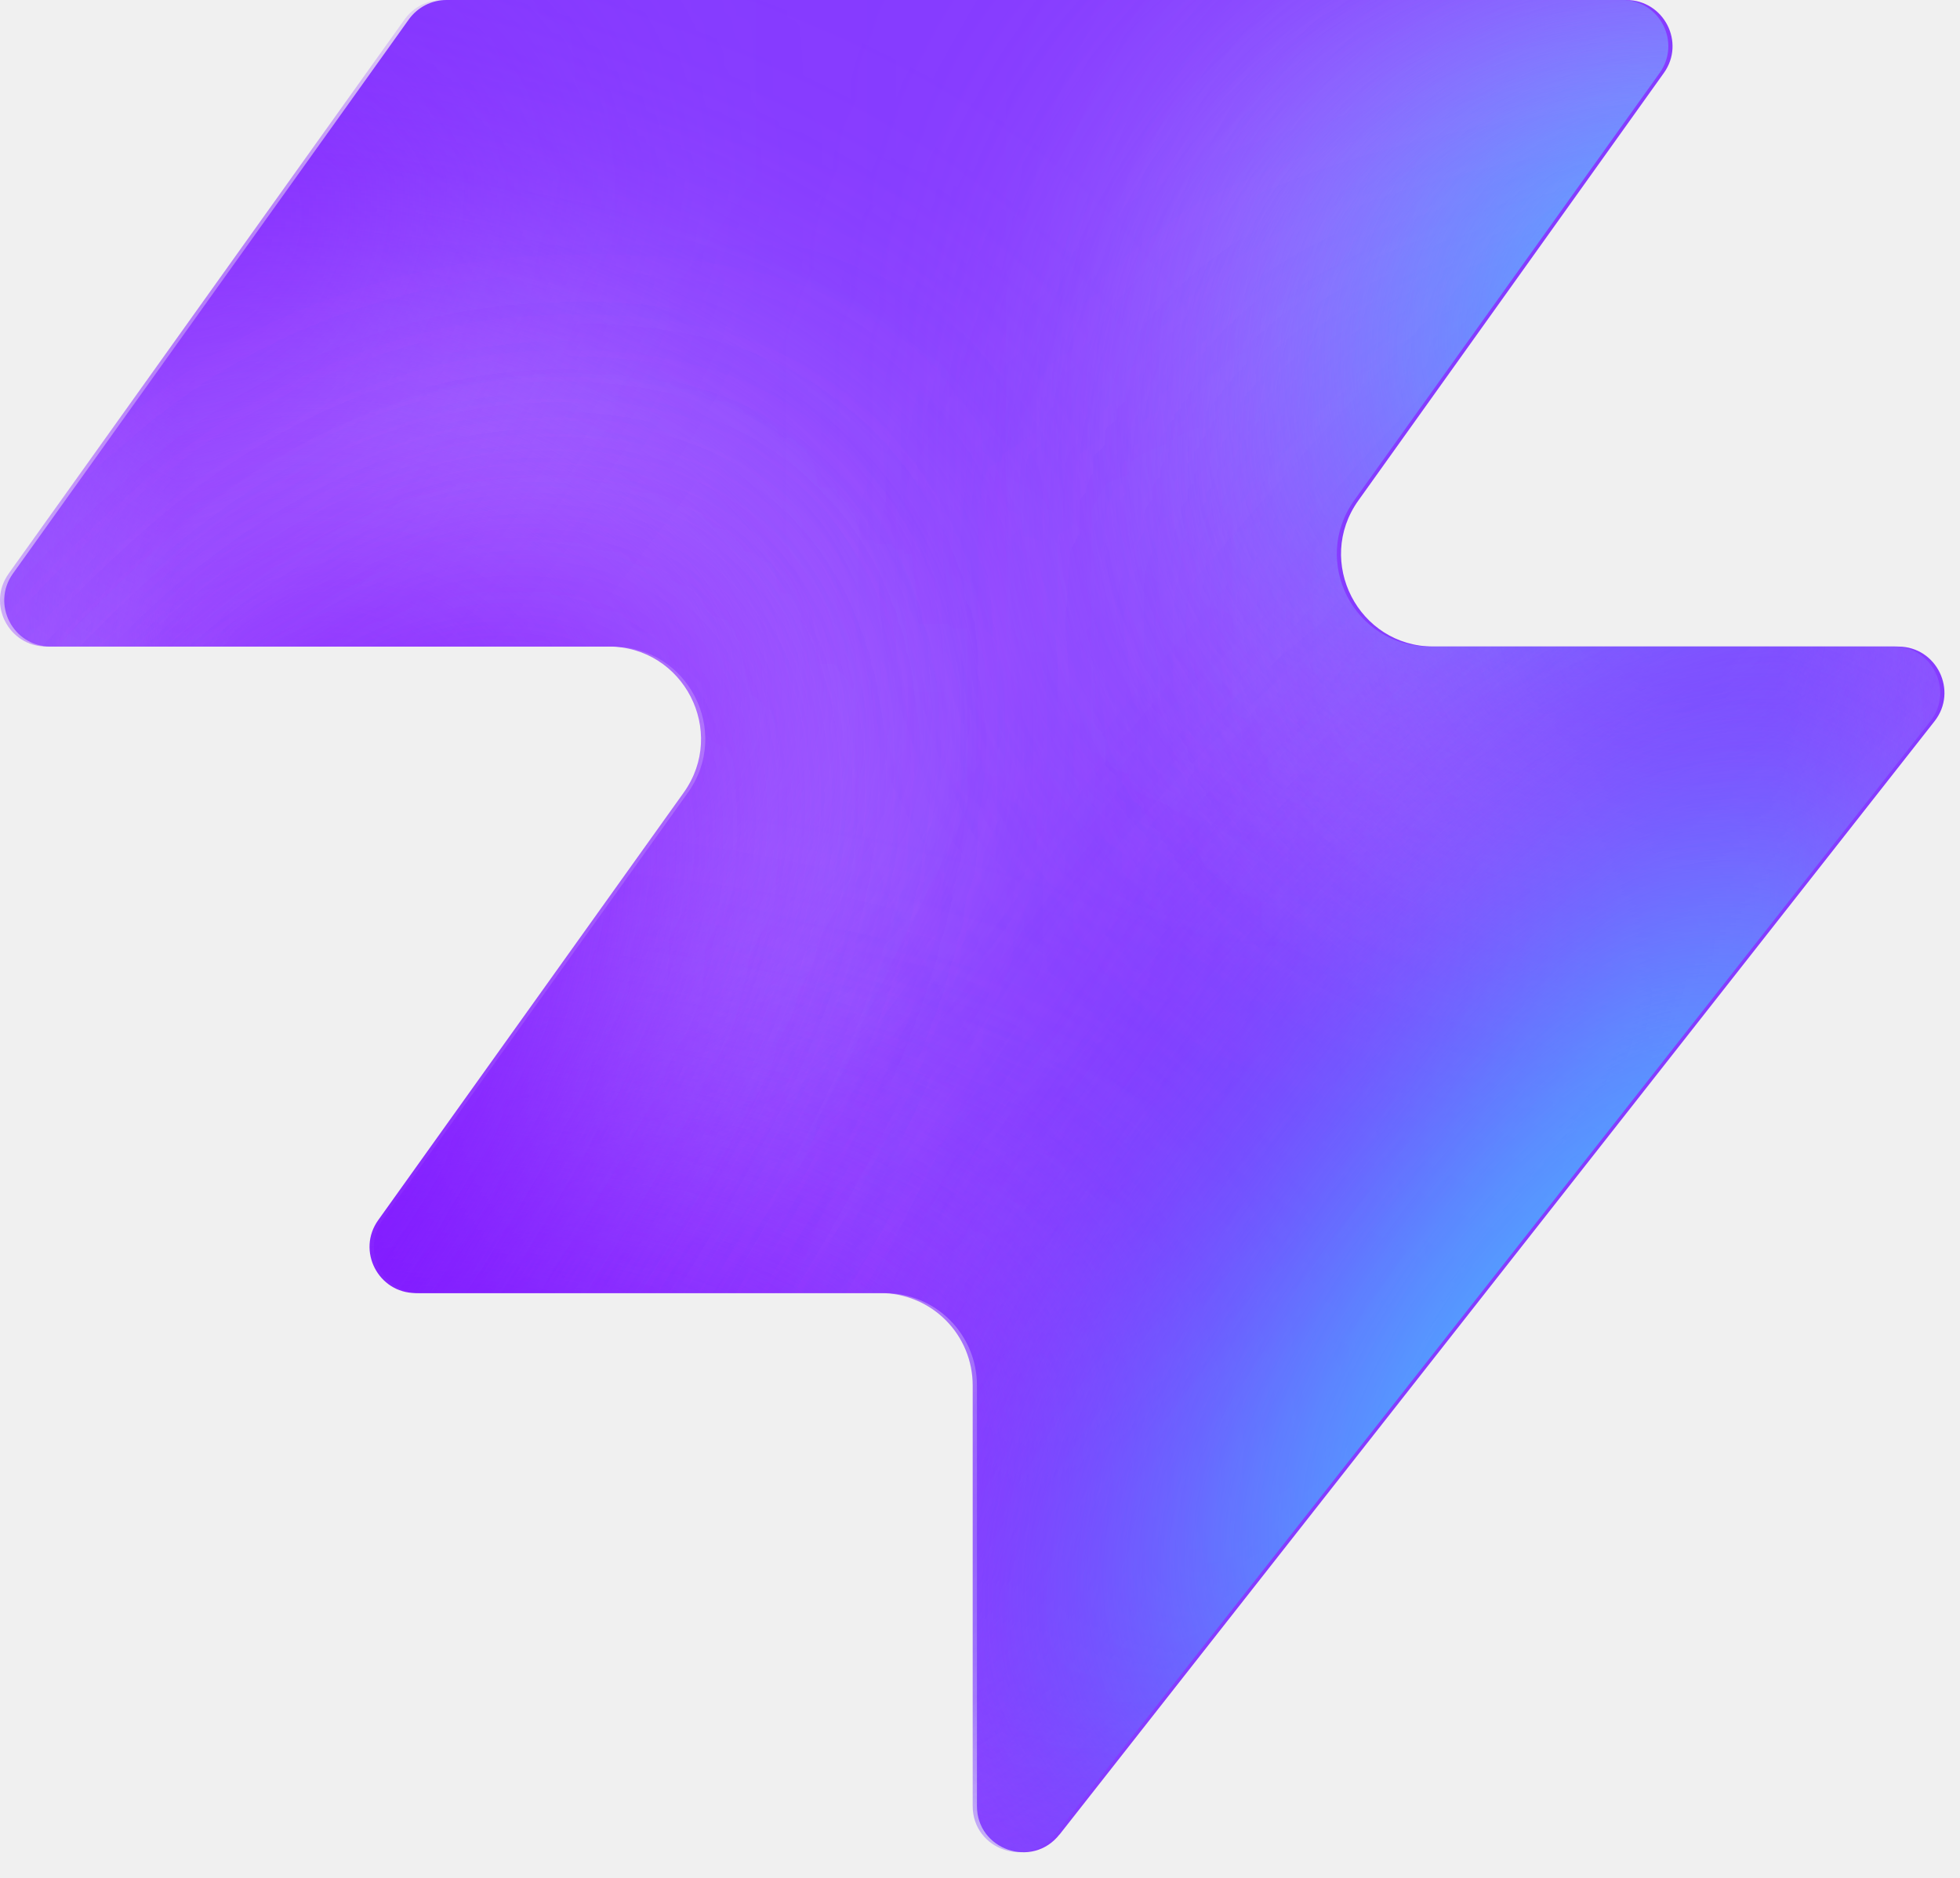
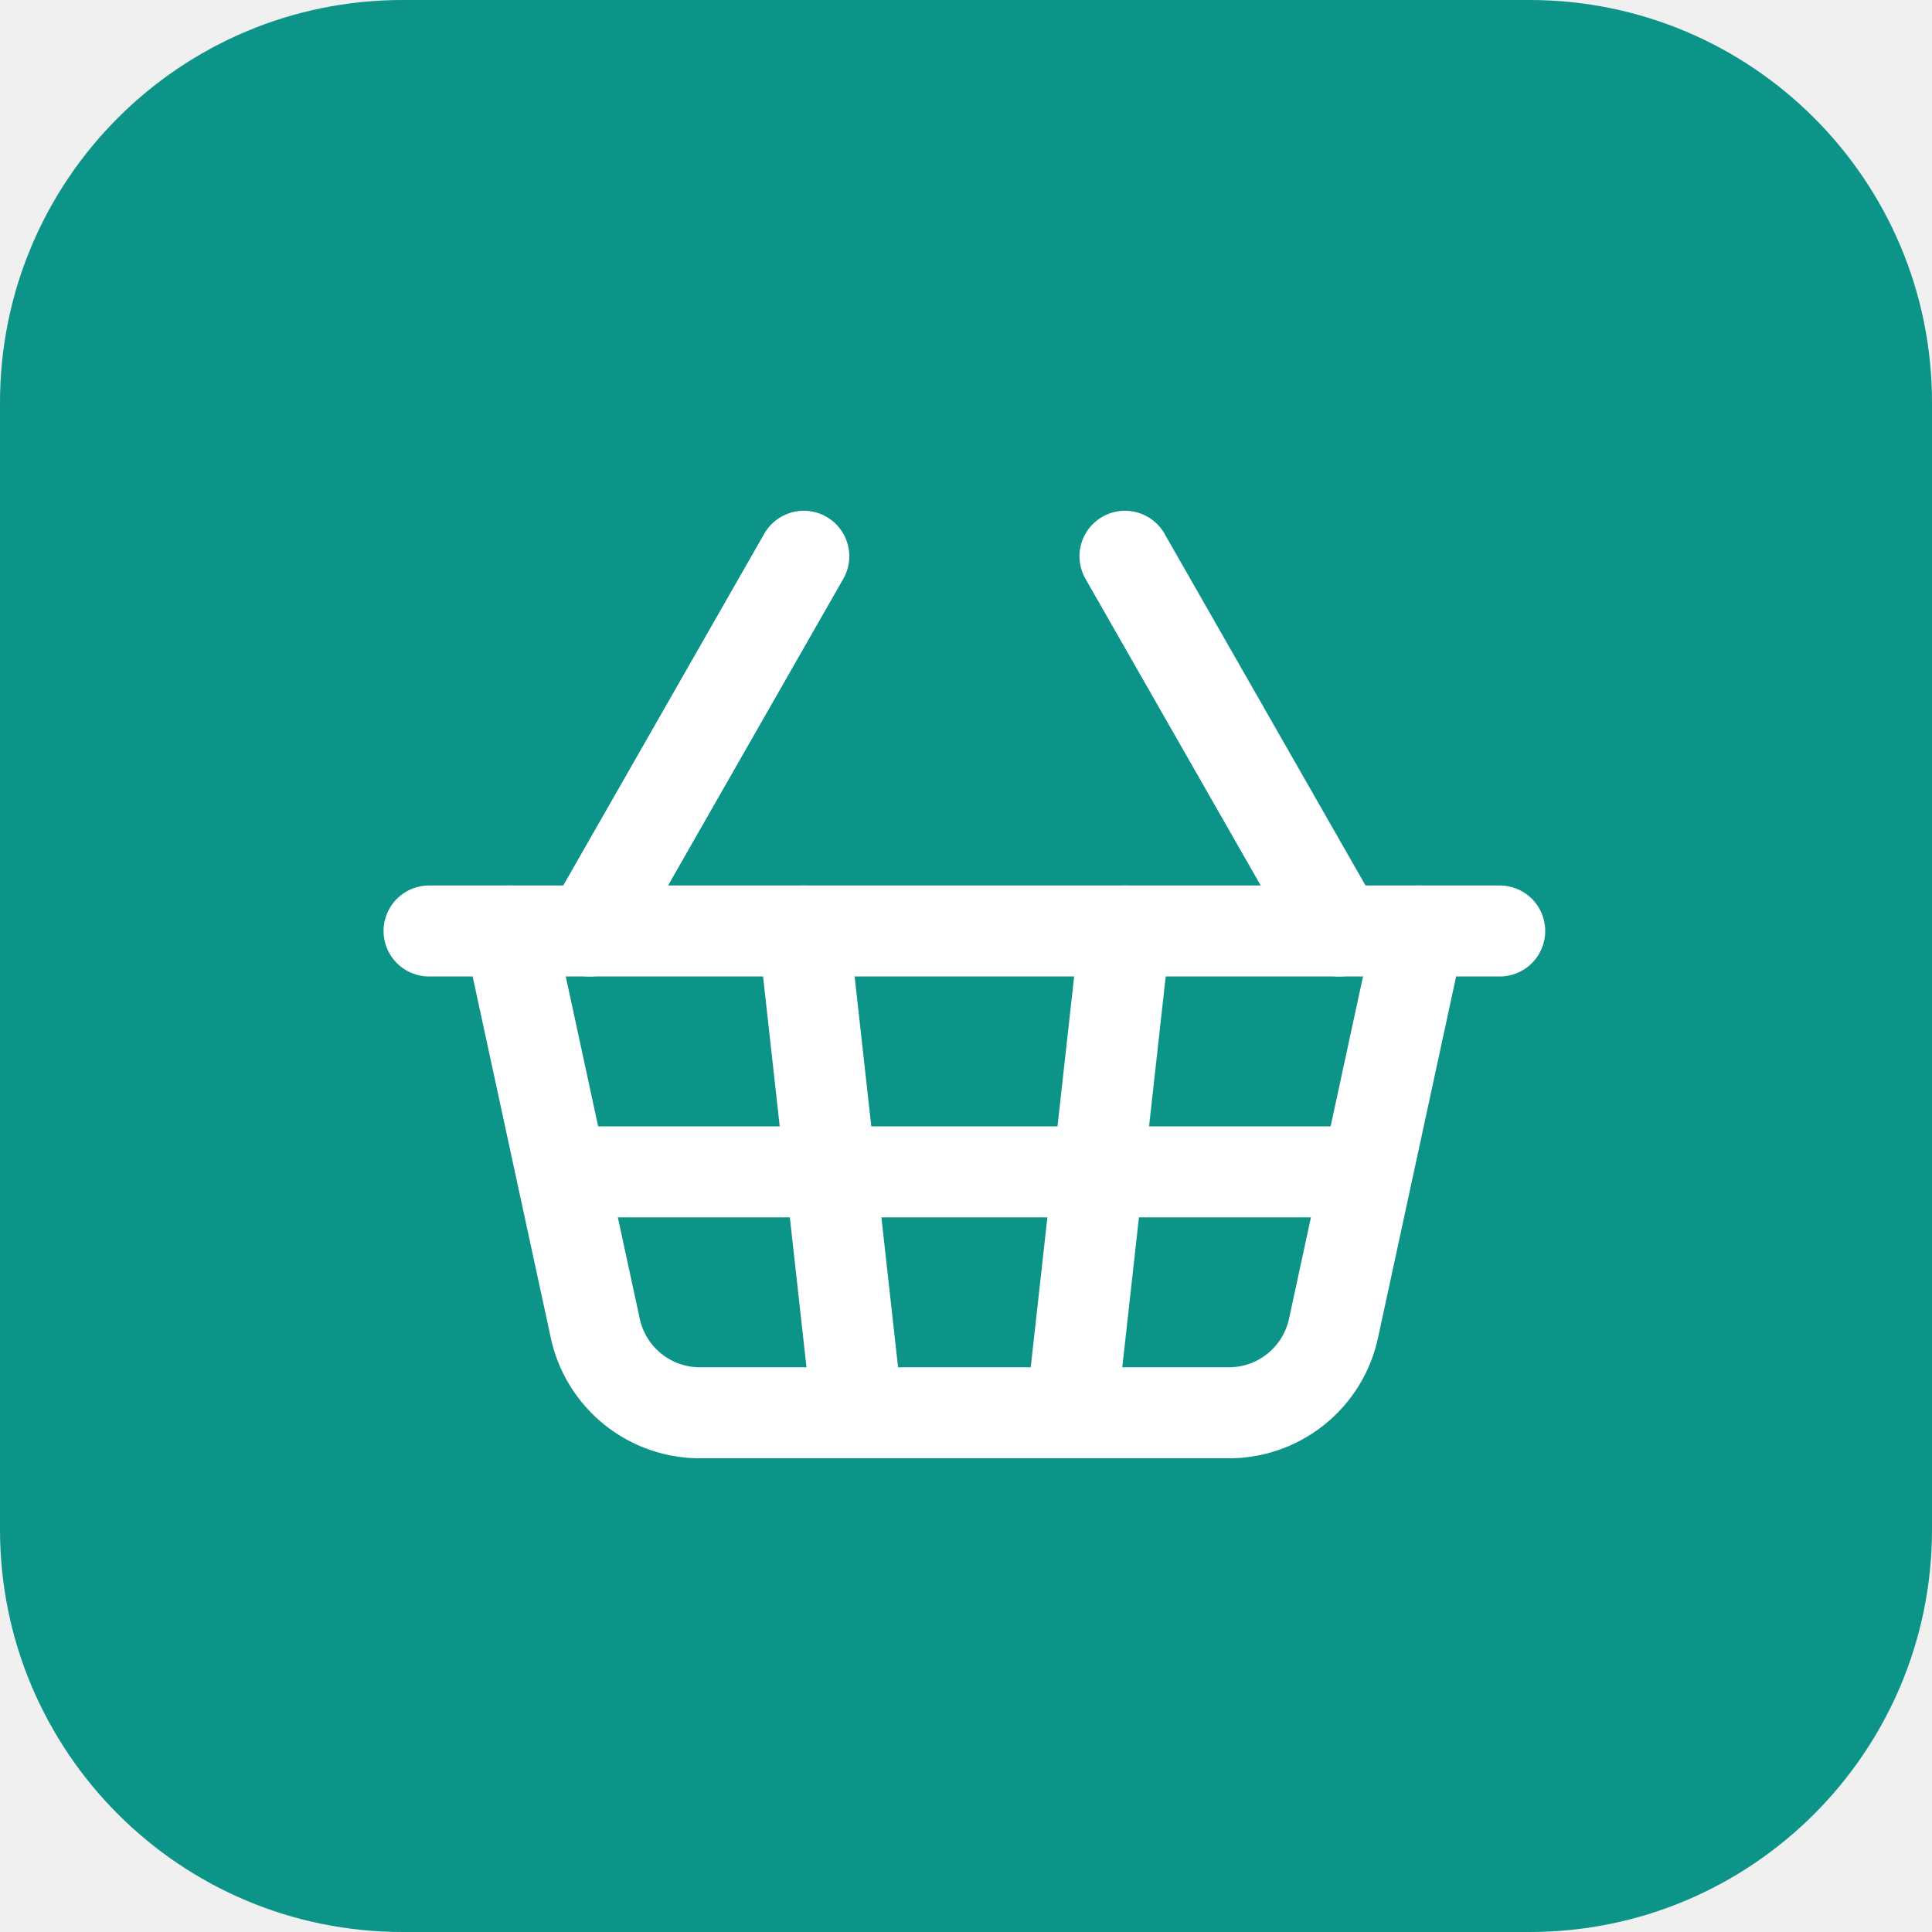
- <svg xmlns="http://www.w3.org/2000/svg" width="48" height="46" fill="none" viewBox="0 0 48 46">
-   <path fill="#863bff" d="M25.946 44.938c-.664.845-2.021.375-2.021-.698V33.937a2.26 2.26 0 0 0-2.262-2.262H10.287c-.92 0-1.456-1.04-.92-1.788l7.48-10.471c1.07-1.497 0-3.578-1.842-3.578H1.237c-.92 0-1.456-1.04-.92-1.788L10.013.474c.214-.297.556-.474.92-.474h28.894c.92 0 1.456 1.04.92 1.788l-7.48 10.471c-1.07 1.498 0 3.579 1.842 3.579h11.377c.943 0 1.473 1.088.89 1.83L25.947 44.94z" style="fill:#863bff;fill:color(display-p3 .525 .23 1);fill-opacity:1" />
-   <mask id="a" width="48" height="46" x="0" y="0" maskUnits="userSpaceOnUse" style="mask-type:alpha">
-     <path fill="#000" d="M25.842 44.938c-.664.844-2.021.375-2.021-.698V33.937a2.26 2.26 0 0 0-2.262-2.262H10.183c-.92 0-1.456-1.04-.92-1.788l7.48-10.471c1.07-1.498 0-3.579-1.842-3.579H1.133c-.92 0-1.456-1.04-.92-1.787L9.91.473c.214-.297.556-.474.92-.474h28.894c.92 0 1.456 1.04.92 1.788l-7.48 10.471c-1.07 1.498 0 3.578 1.842 3.578h11.377c.943 0 1.473 1.088.89 1.832L25.843 44.94z" style="fill:#000;fill-opacity:1" />
-   </mask>
-   <g mask="url(#a)">
-     <g filter="url(#b)">
-       <ellipse cx="5.508" cy="14.704" fill="#ede6ff" rx="5.508" ry="14.704" style="fill:#ede6ff;fill:color(display-p3 .927 .903 1);fill-opacity:1" transform="matrix(.00324 1 1 -.00324 -4.47 31.516)" />
-     </g>
-     <g filter="url(#c)">
-       <ellipse cx="10.399" cy="29.851" fill="#ede6ff" rx="10.399" ry="29.851" style="fill:#ede6ff;fill:color(display-p3 .927 .903 1);fill-opacity:1" transform="matrix(.00324 1 1 -.00324 -39.328 7.883)" />
-     </g>
-     <g filter="url(#d)">
-       <ellipse cx="5.508" cy="30.487" fill="#7e14ff" rx="5.508" ry="30.487" style="fill:#7e14ff;fill:color(display-p3 .492 .077 1);fill-opacity:1" transform="rotate(89.814 -25.913 -14.639)scale(1 -1)" />
-     </g>
-     <g filter="url(#e)">
-       <ellipse cx="5.508" cy="30.599" fill="#7e14ff" rx="5.508" ry="30.599" style="fill:#7e14ff;fill:color(display-p3 .492 .077 1);fill-opacity:1" transform="rotate(89.814 -32.644 -3.334)scale(1 -1)" />
-     </g>
-     <g filter="url(#f)">
-       <ellipse cx="5.508" cy="30.599" fill="#7e14ff" rx="5.508" ry="30.599" style="fill:#7e14ff;fill:color(display-p3 .492 .077 1);fill-opacity:1" transform="matrix(.00324 1 1 -.00324 -34.34 30.47)" />
-     </g>
-     <g filter="url(#g)">
-       <ellipse cx="14.072" cy="22.078" fill="#ede6ff" rx="14.072" ry="22.078" style="fill:#ede6ff;fill:color(display-p3 .927 .903 1);fill-opacity:1" transform="rotate(93.35 24.506 48.493)scale(-1 1)" />
-     </g>
-     <g filter="url(#h)">
-       <ellipse cx="3.47" cy="21.501" fill="#7e14ff" rx="3.47" ry="21.501" style="fill:#7e14ff;fill:color(display-p3 .492 .077 1);fill-opacity:1" transform="rotate(89.009 28.708 47.59)scale(-1 1)" />
-     </g>
-     <g filter="url(#i)">
-       <ellipse cx="3.47" cy="21.501" fill="#7e14ff" rx="3.47" ry="21.501" style="fill:#7e14ff;fill:color(display-p3 .492 .077 1);fill-opacity:1" transform="rotate(89.009 28.708 47.59)scale(-1 1)" />
-     </g>
-     <g filter="url(#j)">
-       <ellipse cx=".387" cy="8.972" fill="#7e14ff" rx="4.407" ry="29.108" style="fill:#7e14ff;fill:color(display-p3 .492 .077 1);fill-opacity:1" transform="rotate(39.51 .387 8.972)" />
-     </g>
-     <g filter="url(#k)">
-       <ellipse cx="47.523" cy="-6.092" fill="#7e14ff" rx="4.407" ry="29.108" style="fill:#7e14ff;fill:color(display-p3 .492 .077 1);fill-opacity:1" transform="rotate(37.892 47.523 -6.092)" />
-     </g>
-     <g filter="url(#l)">
-       <ellipse cx="41.412" cy="6.333" fill="#47bfff" rx="5.971" ry="9.665" style="fill:#47bfff;fill:color(display-p3 .28 .748 1);fill-opacity:1" transform="rotate(37.892 41.412 6.333)" />
-     </g>
-     <g filter="url(#m)">
-       <ellipse cx="-1.879" cy="38.332" fill="#7e14ff" rx="4.407" ry="29.108" style="fill:#7e14ff;fill:color(display-p3 .492 .077 1);fill-opacity:1" transform="rotate(37.892 -1.88 38.332)" />
-     </g>
-     <g filter="url(#n)">
-       <ellipse cx="-1.879" cy="38.332" fill="#7e14ff" rx="4.407" ry="29.108" style="fill:#7e14ff;fill:color(display-p3 .492 .077 1);fill-opacity:1" transform="rotate(37.892 -1.88 38.332)" />
-     </g>
-     <g filter="url(#o)">
-       <ellipse cx="35.651" cy="29.907" fill="#7e14ff" rx="4.407" ry="29.108" style="fill:#7e14ff;fill:color(display-p3 .492 .077 1);fill-opacity:1" transform="rotate(37.892 35.651 29.907)" />
-     </g>
-     <g filter="url(#p)">
-       <ellipse cx="38.418" cy="32.4" fill="#47bfff" rx="5.971" ry="15.297" style="fill:#47bfff;fill:color(display-p3 .28 .748 1);fill-opacity:1" transform="rotate(37.892 38.418 32.4)" />
-     </g>
+ <svg xmlns="http://www.w3.org/2000/svg" width="48" height="48" viewBox="0 0 48 48">
+   <rect width="48" height="48" rx="10" fill="#0d9488" />
+   <g transform="translate(8,8.5) scale(1.33)" fill="none" stroke="#ffffff" stroke-width="1.7" stroke-linecap="round" stroke-linejoin="round">
+     <path d="m5 11 4-7" />
+     <path d="m19 11-4-7" />
+     <path d="M2 11h20" />
+     <path d="m3.5 11 1.6 7.4a2 2 0 0 0 2 1.6h9.8a2 2 0 0 0 2-1.6l1.6-7.4" />
+     <path d="M4.5 15.5h15" />
+     <path d="m9 11 1 9" />
+     <path d="m15 11-1 9" />
  </g>
-   <defs>
-     <filter id="b" width="60.045" height="41.654" x="-19.77" y="16.149" color-interpolation-filters="sRGB" filterUnits="userSpaceOnUse">
-       <feFlood flood-opacity="0" result="BackgroundImageFix" />
-       <feBlend in="SourceGraphic" in2="BackgroundImageFix" result="shape" />
-       <feGaussianBlur result="effect1_foregroundBlur_2002_17158" stdDeviation="7.659" />
-     </filter>
-     <filter id="c" width="90.34" height="51.437" x="-54.613" y="-7.533" color-interpolation-filters="sRGB" filterUnits="userSpaceOnUse">
-       <feFlood flood-opacity="0" result="BackgroundImageFix" />
-       <feBlend in="SourceGraphic" in2="BackgroundImageFix" result="shape" />
-       <feGaussianBlur result="effect1_foregroundBlur_2002_17158" stdDeviation="7.659" />
-     </filter>
-     <filter id="d" width="79.355" height="29.4" x="-49.64" y="2.03" color-interpolation-filters="sRGB" filterUnits="userSpaceOnUse">
-       <feFlood flood-opacity="0" result="BackgroundImageFix" />
-       <feBlend in="SourceGraphic" in2="BackgroundImageFix" result="shape" />
-       <feGaussianBlur result="effect1_foregroundBlur_2002_17158" stdDeviation="4.596" />
-     </filter>
-     <filter id="e" width="79.579" height="29.4" x="-45.045" y="20.029" color-interpolation-filters="sRGB" filterUnits="userSpaceOnUse">
-       <feFlood flood-opacity="0" result="BackgroundImageFix" />
-       <feBlend in="SourceGraphic" in2="BackgroundImageFix" result="shape" />
-       <feGaussianBlur result="effect1_foregroundBlur_2002_17158" stdDeviation="4.596" />
-     </filter>
-     <filter id="f" width="79.579" height="29.4" x="-43.513" y="21.178" color-interpolation-filters="sRGB" filterUnits="userSpaceOnUse">
-       <feFlood flood-opacity="0" result="BackgroundImageFix" />
-       <feBlend in="SourceGraphic" in2="BackgroundImageFix" result="shape" />
-       <feGaussianBlur result="effect1_foregroundBlur_2002_17158" stdDeviation="4.596" />
-     </filter>
-     <filter id="g" width="74.749" height="58.852" x="15.756" y="-17.901" color-interpolation-filters="sRGB" filterUnits="userSpaceOnUse">
-       <feFlood flood-opacity="0" result="BackgroundImageFix" />
-       <feBlend in="SourceGraphic" in2="BackgroundImageFix" result="shape" />
-       <feGaussianBlur result="effect1_foregroundBlur_2002_17158" stdDeviation="7.659" />
-     </filter>
-     <filter id="h" width="61.377" height="25.362" x="23.548" y="2.284" color-interpolation-filters="sRGB" filterUnits="userSpaceOnUse">
-       <feFlood flood-opacity="0" result="BackgroundImageFix" />
-       <feBlend in="SourceGraphic" in2="BackgroundImageFix" result="shape" />
-       <feGaussianBlur result="effect1_foregroundBlur_2002_17158" stdDeviation="4.596" />
-     </filter>
-     <filter id="i" width="61.377" height="25.362" x="23.548" y="2.284" color-interpolation-filters="sRGB" filterUnits="userSpaceOnUse">
-       <feFlood flood-opacity="0" result="BackgroundImageFix" />
-       <feBlend in="SourceGraphic" in2="BackgroundImageFix" result="shape" />
-       <feGaussianBlur result="effect1_foregroundBlur_2002_17158" stdDeviation="4.596" />
-     </filter>
-     <filter id="j" width="56.045" height="63.649" x="-27.636" y="-22.853" color-interpolation-filters="sRGB" filterUnits="userSpaceOnUse">
-       <feFlood flood-opacity="0" result="BackgroundImageFix" />
-       <feBlend in="SourceGraphic" in2="BackgroundImageFix" result="shape" />
-       <feGaussianBlur result="effect1_foregroundBlur_2002_17158" stdDeviation="4.596" />
-     </filter>
-     <filter id="k" width="54.814" height="64.646" x="20.116" y="-38.415" color-interpolation-filters="sRGB" filterUnits="userSpaceOnUse">
-       <feFlood flood-opacity="0" result="BackgroundImageFix" />
-       <feBlend in="SourceGraphic" in2="BackgroundImageFix" result="shape" />
-       <feGaussianBlur result="effect1_foregroundBlur_2002_17158" stdDeviation="4.596" />
-     </filter>
-     <filter id="l" width="33.541" height="35.313" x="24.641" y="-11.323" color-interpolation-filters="sRGB" filterUnits="userSpaceOnUse">
-       <feFlood flood-opacity="0" result="BackgroundImageFix" />
-       <feBlend in="SourceGraphic" in2="BackgroundImageFix" result="shape" />
-       <feGaussianBlur result="effect1_foregroundBlur_2002_17158" stdDeviation="4.596" />
-     </filter>
-     <filter id="m" width="54.814" height="64.646" x="-29.286" y="6.009" color-interpolation-filters="sRGB" filterUnits="userSpaceOnUse">
-       <feFlood flood-opacity="0" result="BackgroundImageFix" />
-       <feBlend in="SourceGraphic" in2="BackgroundImageFix" result="shape" />
-       <feGaussianBlur result="effect1_foregroundBlur_2002_17158" stdDeviation="4.596" />
-     </filter>
-     <filter id="n" width="54.814" height="64.646" x="-29.286" y="6.009" color-interpolation-filters="sRGB" filterUnits="userSpaceOnUse">
-       <feFlood flood-opacity="0" result="BackgroundImageFix" />
-       <feBlend in="SourceGraphic" in2="BackgroundImageFix" result="shape" />
-       <feGaussianBlur result="effect1_foregroundBlur_2002_17158" stdDeviation="4.596" />
-     </filter>
-     <filter id="o" width="54.814" height="64.646" x="8.244" y="-2.416" color-interpolation-filters="sRGB" filterUnits="userSpaceOnUse">
-       <feFlood flood-opacity="0" result="BackgroundImageFix" />
-       <feBlend in="SourceGraphic" in2="BackgroundImageFix" result="shape" />
-       <feGaussianBlur result="effect1_foregroundBlur_2002_17158" stdDeviation="4.596" />
-     </filter>
-     <filter id="p" width="39.409" height="43.623" x="18.713" y="10.588" color-interpolation-filters="sRGB" filterUnits="userSpaceOnUse">
-       <feFlood flood-opacity="0" result="BackgroundImageFix" />
-       <feBlend in="SourceGraphic" in2="BackgroundImageFix" result="shape" />
-       <feGaussianBlur result="effect1_foregroundBlur_2002_17158" stdDeviation="4.596" />
-     </filter>
-   </defs>
</svg>
